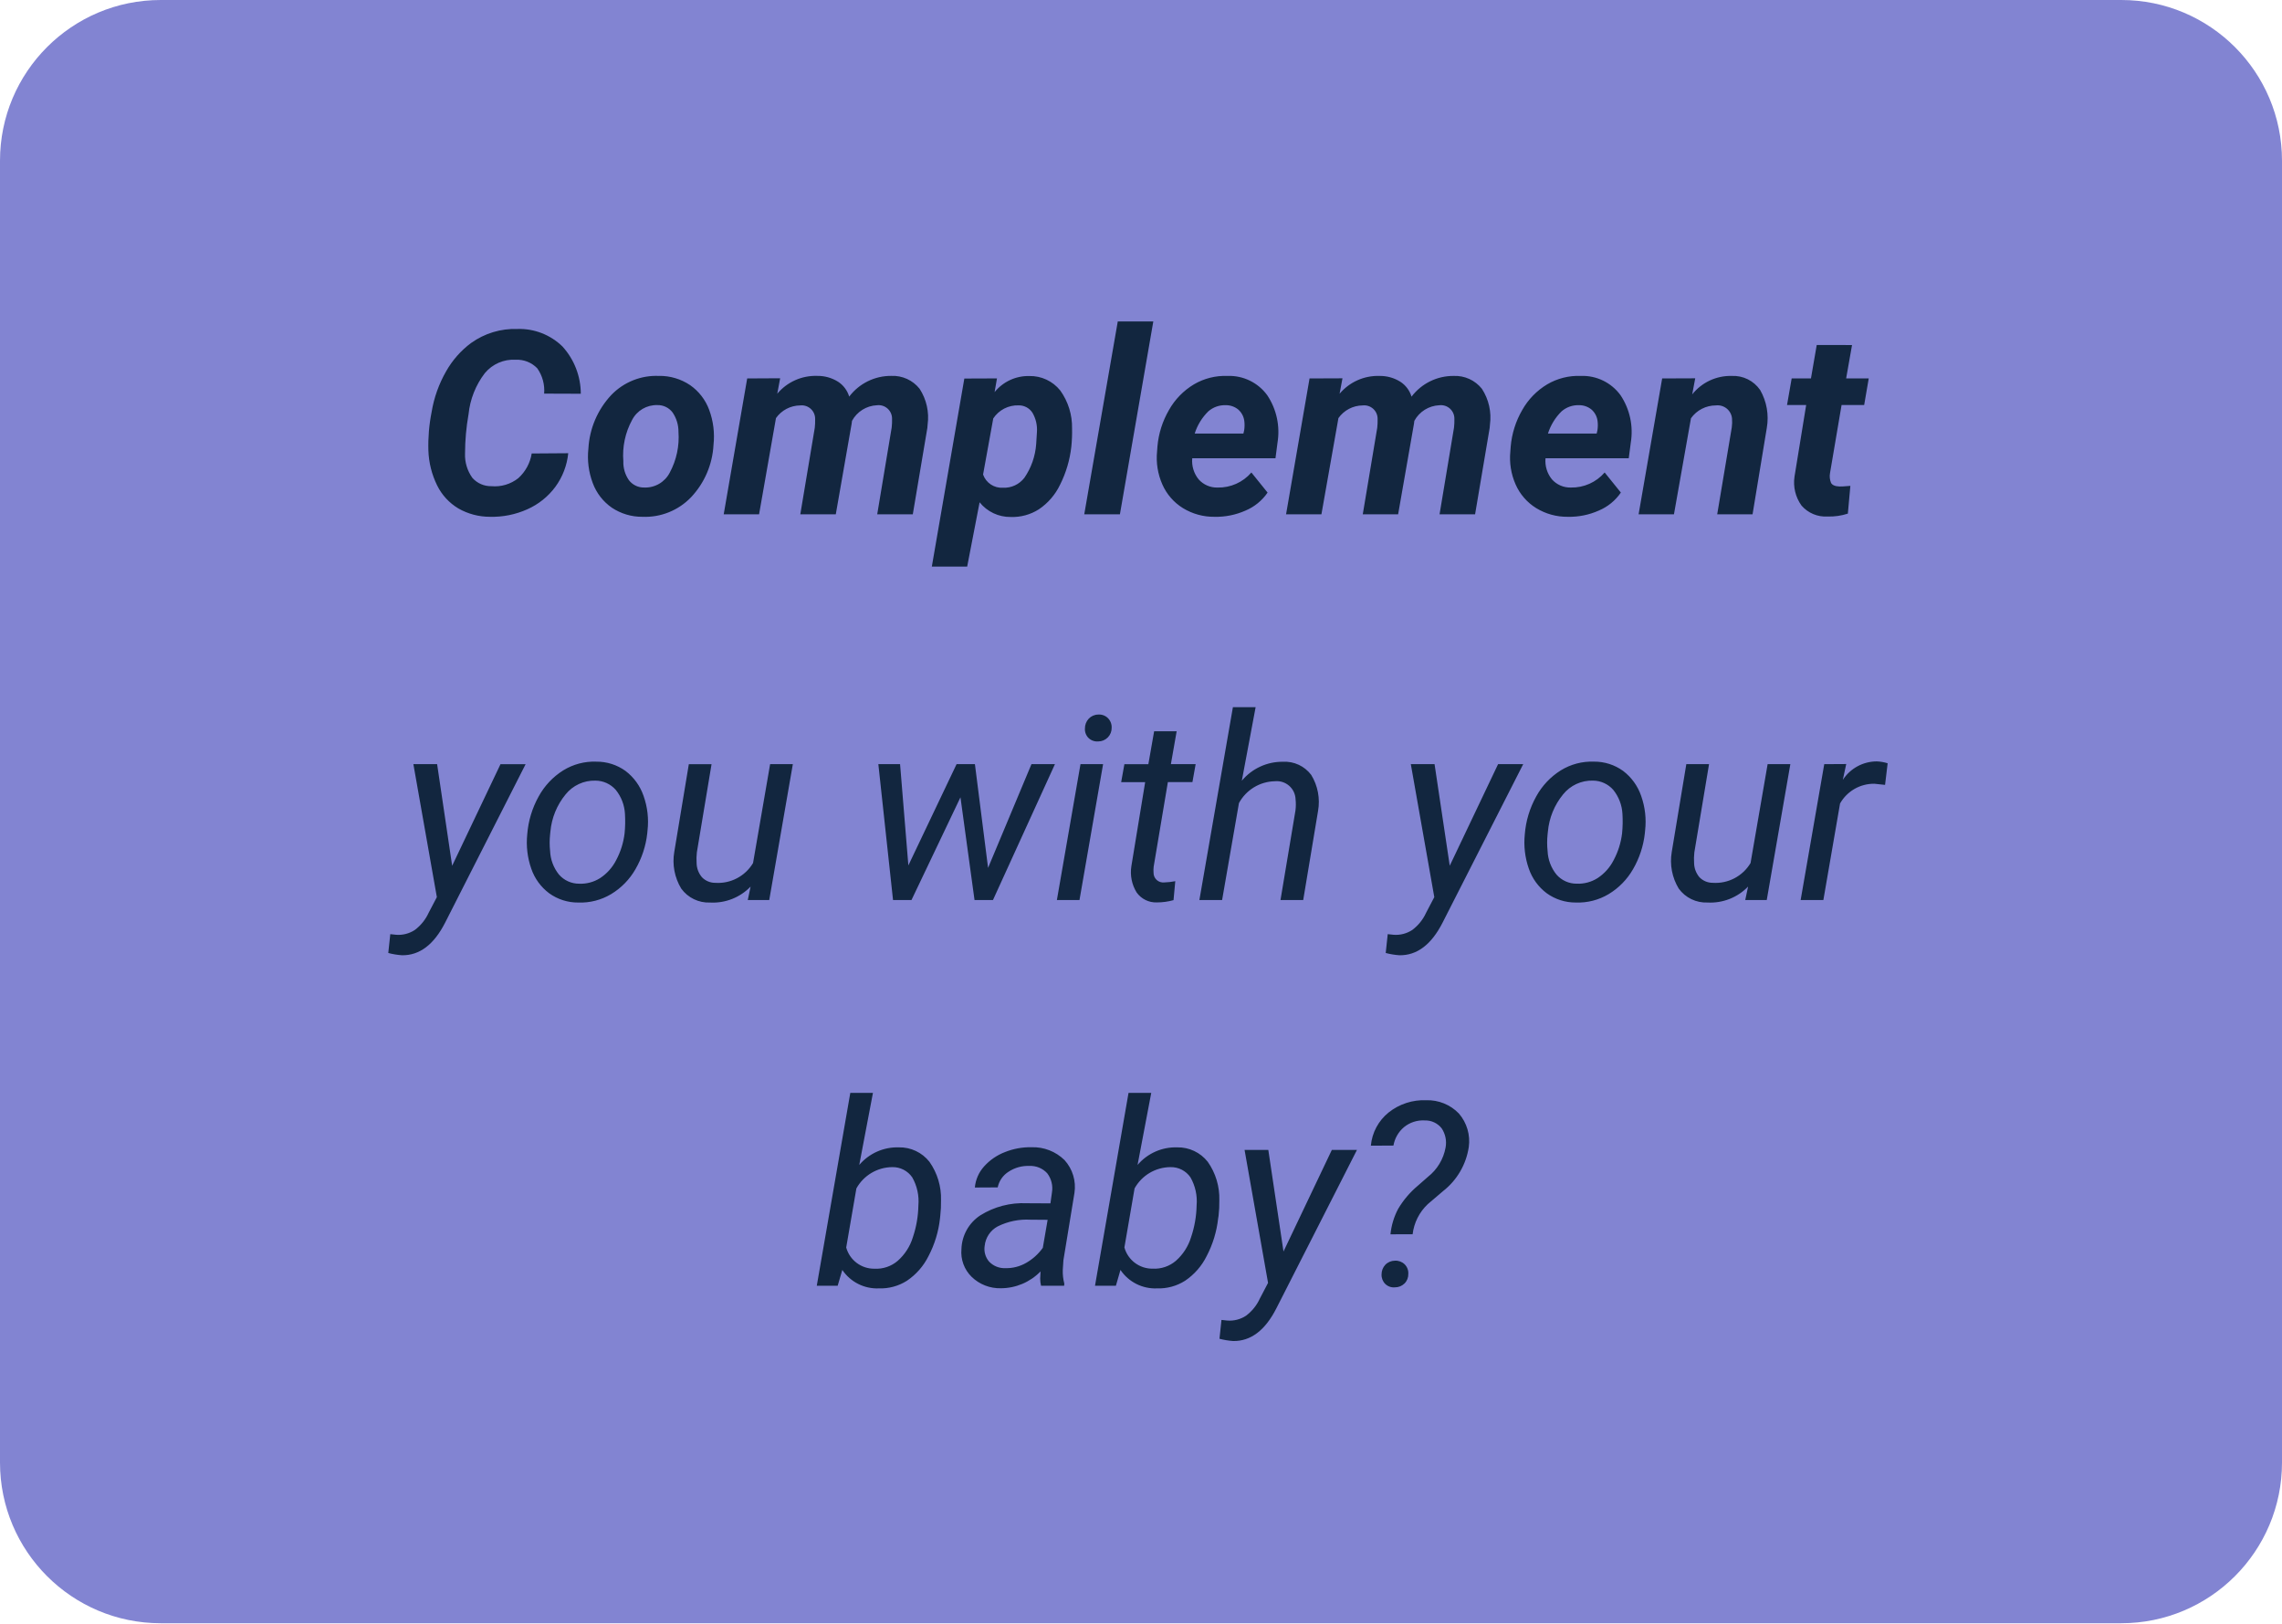
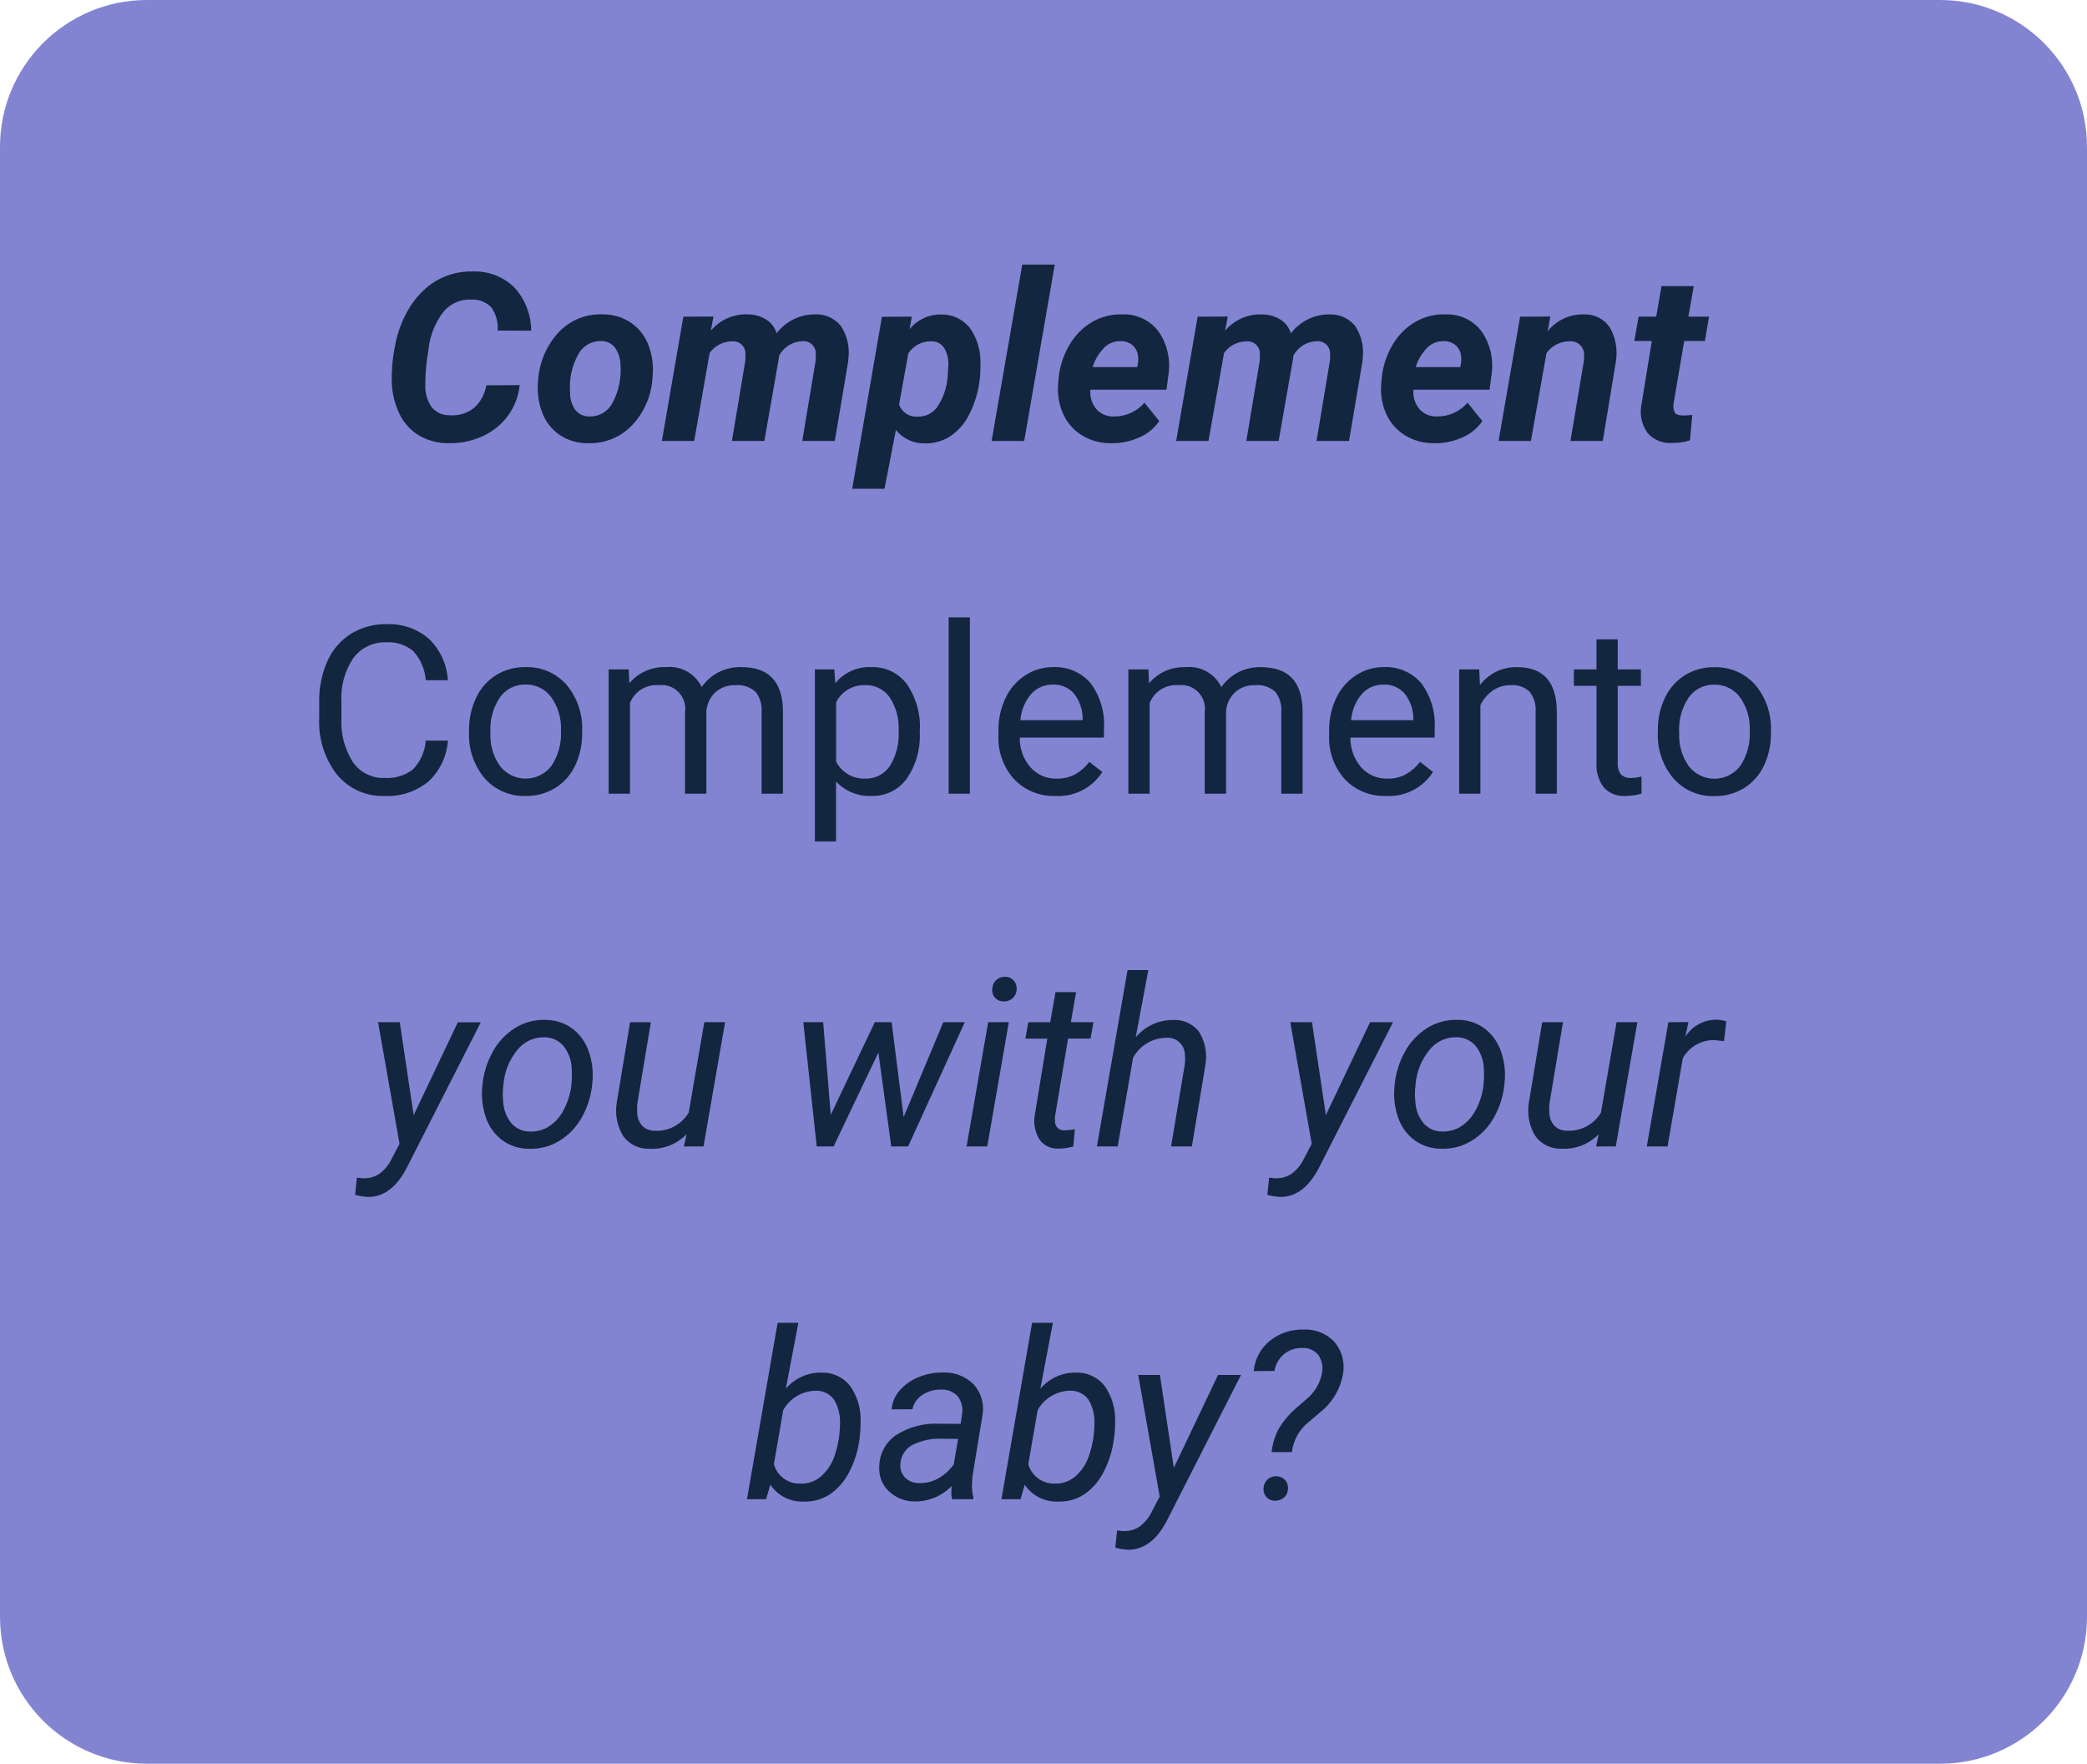
- <svg xmlns="http://www.w3.org/2000/svg" width="142" height="101" viewBox="0 0 142 101">
-   <g id="Grupo_166729" data-name="Grupo 166729" transform="translate(5184 2973)">
-     <rect id="Rectángulo_41076" data-name="Rectángulo 41076" width="142" height="101" rx="10" transform="translate(-5184 -2973)" fill="#8284d2" />
-     <path id="Trazado_156231" data-name="Trazado 156231" d="M20.359,11.2a4.254,4.254,0,0,1-.8,2.09,4.375,4.375,0,0,1-1.75,1.4,5.329,5.329,0,0,1-2.328.465,3.936,3.936,0,0,1-1.961-.52A3.443,3.443,0,0,1,12.2,13.2a5.312,5.312,0,0,1-.543-2.168,10.634,10.634,0,0,1,.2-2.391A7.578,7.578,0,0,1,12.762,6.1a5.666,5.666,0,0,1,1.551-1.758A4.679,4.679,0,0,1,17.2,3.469,3.839,3.839,0,0,1,20,4.559,4.384,4.384,0,0,1,21.141,7.5l-2.281-.008a2.391,2.391,0,0,0-.43-1.578,1.752,1.752,0,0,0-1.336-.531,2.319,2.319,0,0,0-1.926.836,5.027,5.027,0,0,0-1.012,2.555,14.155,14.155,0,0,0-.219,2.445,2.434,2.434,0,0,0,.461,1.52,1.543,1.543,0,0,0,1.18.512,2.356,2.356,0,0,0,1.676-.5,2.625,2.625,0,0,0,.832-1.535Zm5.656-4.812a3.39,3.39,0,0,1,1.926.574A3.234,3.234,0,0,1,29.129,8.5a4.762,4.762,0,0,1,.27,2.176A5.143,5.143,0,0,1,28,13.941a3.96,3.96,0,0,1-3.02,1.215,3.38,3.38,0,0,1-1.906-.566,3.222,3.222,0,0,1-1.187-1.527,4.657,4.657,0,0,1-.273-2.156,5.3,5.3,0,0,1,1.422-3.328A3.878,3.878,0,0,1,26.016,6.391Zm-2.227,5.315a1.95,1.95,0,0,0,.352,1.182,1.168,1.168,0,0,0,.945.449A1.712,1.712,0,0,0,26.68,12.4a4.647,4.647,0,0,0,.539-2.531,2.122,2.122,0,0,0-.363-1.2,1.149,1.149,0,0,0-.949-.464,1.715,1.715,0,0,0-1.574.924A4.6,4.6,0,0,0,23.789,11.706Zm9.758-5.167-.18.961a3.112,3.112,0,0,1,2.477-1.109,2.379,2.379,0,0,1,1.3.359,1.679,1.679,0,0,1,.7.93,3.255,3.255,0,0,1,2.625-1.289,2.126,2.126,0,0,1,1.754.8,3.271,3.271,0,0,1,.5,2.234l-.016.2L41.8,15H39.586l.9-5.4a3.908,3.908,0,0,0,.023-.54.837.837,0,0,0-.937-.845,1.86,1.86,0,0,0-1.555.97l-.023.18L37.008,15H34.8l.9-5.383a3.9,3.9,0,0,0,.023-.539.836.836,0,0,0-.93-.852,1.867,1.867,0,0,0-1.508.789L32.234,15h-2.2l1.461-8.453ZM51.664,10.8a6.981,6.981,0,0,1-.7,2.359,3.826,3.826,0,0,1-1.32,1.531,3.058,3.058,0,0,1-1.75.477,2.44,2.44,0,0,1-1.937-.914l-.773,4h-2.2l2.023-11.7,2.031-.008-.148.852a2.7,2.7,0,0,1,2.156-1,2.4,2.4,0,0,1,1.93.9,3.922,3.922,0,0,1,.734,2.363A9.132,9.132,0,0,1,51.664,10.8Zm-2.187-.16.047-.751a2.089,2.089,0,0,0-.277-1.205,1,1,0,0,0-.855-.462,1.818,1.818,0,0,0-1.586.814l-.633,3.49a1.233,1.233,0,0,0,1.242.822,1.59,1.59,0,0,0,1.328-.618A4.234,4.234,0,0,0,49.477,10.636ZM54.688,15H52.469L54.555,3h2.211Zm5.883.156a3.677,3.677,0,0,1-1.965-.543,3.292,3.292,0,0,1-1.277-1.469A4.093,4.093,0,0,1,57,11.086l.023-.312a5.465,5.465,0,0,1,.719-2.266,4.341,4.341,0,0,1,1.547-1.59,3.827,3.827,0,0,1,2.094-.527,2.924,2.924,0,0,1,2.473,1.2,4.117,4.117,0,0,1,.637,2.962l-.125.962h-5.18a1.814,1.814,0,0,0,.4,1.313,1.521,1.521,0,0,0,1.172.508,2.7,2.7,0,0,0,2.109-.937l1.008,1.25A3.135,3.135,0,0,1,62.5,14.77,4.5,4.5,0,0,1,60.57,15.156Zm.7-6.945a1.565,1.565,0,0,0-1.082.383,3.363,3.363,0,0,0-.848,1.383h3.031l.047-.2a2.071,2.071,0,0,0,.008-.594,1.134,1.134,0,0,0-.383-.707A1.2,1.2,0,0,0,61.273,8.211Zm7.266-1.672-.18.961a3.112,3.112,0,0,1,2.477-1.109,2.379,2.379,0,0,1,1.3.359,1.679,1.679,0,0,1,.7.93,3.255,3.255,0,0,1,2.625-1.289,2.126,2.126,0,0,1,1.754.8,3.271,3.271,0,0,1,.5,2.234l-.016.2L76.789,15H74.578l.9-5.4a3.907,3.907,0,0,0,.023-.54.837.837,0,0,0-.937-.845,1.86,1.86,0,0,0-1.555.97l-.023.18L72,15H69.8l.9-5.383a3.9,3.9,0,0,0,.023-.539.836.836,0,0,0-.93-.852,1.867,1.867,0,0,0-1.508.789L67.227,15h-2.2l1.461-8.453Zm14.016,8.617a3.677,3.677,0,0,1-1.965-.543,3.292,3.292,0,0,1-1.277-1.469,4.093,4.093,0,0,1-.328-2.059l.023-.312a5.465,5.465,0,0,1,.719-2.266,4.341,4.341,0,0,1,1.547-1.59,3.827,3.827,0,0,1,2.094-.527,2.924,2.924,0,0,1,2.473,1.2,4.117,4.117,0,0,1,.637,2.962l-.125.962h-5.18a1.814,1.814,0,0,0,.4,1.313,1.521,1.521,0,0,0,1.172.508,2.7,2.7,0,0,0,2.109-.937l1.008,1.25a3.135,3.135,0,0,1-1.375,1.121A4.5,4.5,0,0,1,82.555,15.156Zm.7-6.945a1.565,1.565,0,0,0-1.082.383,3.363,3.363,0,0,0-.848,1.383h3.031l.047-.2a2.071,2.071,0,0,0,.008-.594,1.134,1.134,0,0,0-.383-.707A1.2,1.2,0,0,0,83.258,8.211Zm7.234-1.672-.187,1a3.042,3.042,0,0,1,2.461-1.148,2.028,2.028,0,0,1,1.766.875,3.526,3.526,0,0,1,.414,2.359L94.055,15h-2.2l.906-5.4a2.528,2.528,0,0,0,.016-.555.9.9,0,0,0-1-.82,1.9,1.9,0,0,0-1.555.8L89.164,15h-2.2L88.43,6.547Zm9.758-2.07-.367,2.078h1.406L101,8.2H99.594l-.719,4.234a1.077,1.077,0,0,0,.063.609q.109.211.531.227.125.008.672-.039l-.156,1.727a3.706,3.706,0,0,1-1.266.18,1.985,1.985,0,0,1-1.617-.68,2.456,2.456,0,0,1-.437-1.8L97.391,8.2H96.2l.289-1.656h1.2l.359-2.078Zm-87.109,32.4,3.008-6.32h1.563L12.7,40.406q-1.047,2.055-2.687,2.031a4.6,4.6,0,0,1-.852-.141l.125-1.172.367.039a1.853,1.853,0,0,0,1.16-.3,2.772,2.772,0,0,0,.863-1.074l.508-.969-1.461-8.273H12.2Zm8.969-6.477a3.047,3.047,0,0,1,1.82.578,3.285,3.285,0,0,1,1.121,1.551,4.8,4.8,0,0,1,.246,2.16l-.016.172a5.685,5.685,0,0,1-.734,2.23,4.309,4.309,0,0,1-1.516,1.551,3.7,3.7,0,0,1-2.039.523,3.052,3.052,0,0,1-1.816-.578,3.21,3.21,0,0,1-1.113-1.531,4.931,4.931,0,0,1-.25-2.133,5.76,5.76,0,0,1,.711-2.359,4.409,4.409,0,0,1,1.527-1.621A3.652,3.652,0,0,1,22.109,30.391Zm-2.875,4.531a4.8,4.8,0,0,0,0,1.023,2.507,2.507,0,0,0,.551,1.469,1.653,1.653,0,0,0,1.262.57,2.253,2.253,0,0,0,1.3-.348,2.919,2.919,0,0,0,1-1.121,4.721,4.721,0,0,0,.523-1.664,7.494,7.494,0,0,0,.023-1.211,2.6,2.6,0,0,0-.57-1.492,1.69,1.69,0,0,0-1.266-.578,2.3,2.3,0,0,0-1.859.859,4.245,4.245,0,0,0-.945,2.313Zm12.477,3.242a3.265,3.265,0,0,1-2.523.992,2.107,2.107,0,0,1-1.793-.867,3.317,3.317,0,0,1-.434-2.281l.906-5.461h1.414l-.914,5.484a3.643,3.643,0,0,0-.016.672,1.4,1.4,0,0,0,.336.883,1.146,1.146,0,0,0,.828.344A2.537,2.537,0,0,0,31.859,36.7l1.063-6.156h1.414L32.867,39H31.531ZM46.484,37l2.7-6.453h1.461L46.789,39H45.641l-.875-6.391L41.719,39H40.57l-.914-8.453h1.352l.516,6.3,3-6.3h1.141Zm5.688,2H50.766l1.469-8.453h1.406Zm1.164-11.539a.774.774,0,0,1,.6.215.8.8,0,0,1,.238.605.834.834,0,0,1-.836.852.779.779,0,0,1-.6-.211.764.764,0,0,1-.227-.594.886.886,0,0,1,.234-.609A.826.826,0,0,1,53.336,27.461ZM58.219,28.5l-.359,2.047H59.4l-.2,1.117H57.672l-.883,5.258a1.833,1.833,0,0,0-.008.375.6.6,0,0,0,.664.609,4.05,4.05,0,0,0,.688-.078l-.109,1.18a3.847,3.847,0,0,1-1.031.141,1.476,1.476,0,0,1-1.266-.621A2.4,2.4,0,0,1,55.4,36.9l.859-5.234H54.766l.2-1.117h1.492l.359-2.047Zm4.055,3.078a3.275,3.275,0,0,1,2.555-1.18,2.058,2.058,0,0,1,1.762.816,3.217,3.217,0,0,1,.426,2.246L66.094,39H64.68l.93-5.562a2.968,2.968,0,0,0,.008-.711,1.168,1.168,0,0,0-1.289-1.117,2.6,2.6,0,0,0-2.234,1.359L61.047,39H59.633l2.086-12h1.414Zm12.938,5.289,3.008-6.32h1.563l-5.016,9.859q-1.047,2.055-2.687,2.031a4.6,4.6,0,0,1-.852-.141l.125-1.172.367.039a1.853,1.853,0,0,0,1.16-.3,2.772,2.772,0,0,0,.863-1.074l.508-.969-1.461-8.273h1.477Zm8.969-6.477a3.047,3.047,0,0,1,1.82.578,3.285,3.285,0,0,1,1.121,1.551,4.8,4.8,0,0,1,.246,2.16l-.016.172a5.685,5.685,0,0,1-.734,2.23A4.309,4.309,0,0,1,85.1,38.633a3.7,3.7,0,0,1-2.039.523,3.052,3.052,0,0,1-1.816-.578,3.21,3.21,0,0,1-1.113-1.531,4.931,4.931,0,0,1-.25-2.133,5.76,5.76,0,0,1,.711-2.359,4.409,4.409,0,0,1,1.527-1.621A3.652,3.652,0,0,1,84.18,30.391ZM81.3,34.922a4.8,4.8,0,0,0,0,1.023,2.507,2.507,0,0,0,.551,1.469,1.653,1.653,0,0,0,1.262.57,2.253,2.253,0,0,0,1.3-.348,2.919,2.919,0,0,0,1-1.121,4.721,4.721,0,0,0,.523-1.664,7.5,7.5,0,0,0,.023-1.211,2.6,2.6,0,0,0-.57-1.492,1.69,1.69,0,0,0-1.266-.578,2.3,2.3,0,0,0-1.859.859,4.245,4.245,0,0,0-.945,2.313Zm12.477,3.242a3.265,3.265,0,0,1-2.523.992,2.107,2.107,0,0,1-1.793-.867,3.317,3.317,0,0,1-.434-2.281l.906-5.461h1.414l-.914,5.484a3.643,3.643,0,0,0-.016.672,1.4,1.4,0,0,0,.336.883,1.146,1.146,0,0,0,.828.344A2.537,2.537,0,0,0,93.93,36.7l1.063-6.156h1.414L94.938,39H93.6Zm8.523-6.328-.664-.07A2.42,2.42,0,0,0,99.5,32.992L98.461,39H97.047l1.469-8.453,1.367-.008-.211.984a2.527,2.527,0,0,1,2.117-1.148,2.594,2.594,0,0,1,.672.117ZM43.492,58.813a6.586,6.586,0,0,1-.711,2.336,3.982,3.982,0,0,1-1.344,1.539,3.058,3.058,0,0,1-1.75.477,2.61,2.61,0,0,1-2.273-1.148L37.125,63h-1.3l2.086-12H39.32l-.852,4.484a3.107,3.107,0,0,1,2.469-1.094,2.358,2.358,0,0,1,1.9.9,3.954,3.954,0,0,1,.719,2.391,7.363,7.363,0,0,1-.047.969ZM42.148,58a3.009,3.009,0,0,0-.383-1.744,1.465,1.465,0,0,0-1.242-.636,2.574,2.574,0,0,0-2.234,1.327l-.633,3.675a1.8,1.8,0,0,0,1.758,1.319,2.054,2.054,0,0,0,1.449-.492,3.212,3.212,0,0,0,.941-1.463A6.578,6.578,0,0,0,42.148,58Zm7.633,5a1.894,1.894,0,0,1-.055-.445l.023-.445a3.465,3.465,0,0,1-2.469,1.047,2.526,2.526,0,0,1-1.816-.707,2.14,2.14,0,0,1-.637-1.73A2.6,2.6,0,0,1,46,58.621a5.005,5.005,0,0,1,2.887-.754l1.477.008.094-.672a1.545,1.545,0,0,0-.293-1.2,1.414,1.414,0,0,0-1.113-.457,2.181,2.181,0,0,0-1.285.355,1.513,1.513,0,0,0-.684.98l-1.422.008a2.266,2.266,0,0,1,.578-1.316,3.363,3.363,0,0,1,1.3-.891,4.215,4.215,0,0,1,1.648-.3,2.8,2.8,0,0,1,2.055.8,2.484,2.484,0,0,1,.617,2.043l-.687,4.188-.039.6a2.949,2.949,0,0,0,.094.852L51.219,63Zm-2.219-1.094a2.466,2.466,0,0,0,1.285-.324,3.254,3.254,0,0,0,1.043-.941l.3-1.742-1.07-.008a4.054,4.054,0,0,0-2.047.422,1.554,1.554,0,0,0-.8,1.2,1.21,1.21,0,0,0,.277.988A1.321,1.321,0,0,0,47.563,61.906ZM60.8,58.813a6.586,6.586,0,0,1-.711,2.336,3.982,3.982,0,0,1-1.344,1.539,3.058,3.058,0,0,1-1.75.477,2.61,2.61,0,0,1-2.273-1.148L54.438,63h-1.3l2.086-12h1.414l-.852,4.484a3.107,3.107,0,0,1,2.469-1.094,2.358,2.358,0,0,1,1.9.9,3.954,3.954,0,0,1,.719,2.391,7.363,7.363,0,0,1-.047.969ZM59.461,58a3.009,3.009,0,0,0-.383-1.744,1.465,1.465,0,0,0-1.242-.636A2.574,2.574,0,0,0,55.6,56.944l-.633,3.675a1.8,1.8,0,0,0,1.758,1.319,2.054,2.054,0,0,0,1.449-.492,3.212,3.212,0,0,0,.941-1.463A6.578,6.578,0,0,0,59.461,58Zm5.406,2.87,3.008-6.32h1.563l-5.016,9.859q-1.047,2.055-2.687,2.031a4.605,4.605,0,0,1-.852-.141l.125-1.172.367.039a1.853,1.853,0,0,0,1.16-.3,2.772,2.772,0,0,0,.863-1.074l.508-.969-1.461-8.273h1.477ZM71.523,59.8A4.285,4.285,0,0,1,72,58.219a5.592,5.592,0,0,1,1.219-1.437l.633-.555a3,3,0,0,0,1.1-1.82,1.616,1.616,0,0,0-.242-1.2,1.284,1.284,0,0,0-1.047-.492,1.873,1.873,0,0,0-1.309.426,1.934,1.934,0,0,0-.645,1.137l-1.406.008a3,3,0,0,1,1.105-2.066,3.525,3.525,0,0,1,2.34-.762,2.7,2.7,0,0,1,2.035.828,2.633,2.633,0,0,1,.613,2.086A4.283,4.283,0,0,1,74.8,57.109l-.953.813a3.062,3.062,0,0,0-.945,1.875ZM70.969,62.3a.872.872,0,0,1,.234-.605.843.843,0,0,1,.6-.254.8.8,0,0,1,.6.223.77.77,0,0,1,.23.6.8.8,0,0,1-.234.594.841.841,0,0,1-.6.242.767.767,0,0,1-.6-.211A.786.786,0,0,1,70.969,62.3Z" transform="translate(-5169 -2956)" fill="#12263f" />
+ <svg xmlns="http://www.w3.org/2000/svg" width="142" height="120" viewBox="0 0 142 120">
+   <g id="Grupo_166737" data-name="Grupo 166737" transform="translate(-1198 -7012)">
+     <rect id="Rectángulo_41558" data-name="Rectángulo 41558" width="142" height="120" rx="10" transform="translate(1198 7012)" fill="#8284d2" />
+     <path id="Trazado_156267" data-name="Trazado 156267" d="M20.359,11.2a4.254,4.254,0,0,1-.8,2.09,4.375,4.375,0,0,1-1.75,1.4,5.329,5.329,0,0,1-2.328.465,3.936,3.936,0,0,1-1.961-.52A3.443,3.443,0,0,1,12.2,13.2a5.312,5.312,0,0,1-.543-2.168,10.634,10.634,0,0,1,.2-2.391A7.578,7.578,0,0,1,12.762,6.1a5.666,5.666,0,0,1,1.551-1.758A4.679,4.679,0,0,1,17.2,3.469,3.839,3.839,0,0,1,20,4.559,4.384,4.384,0,0,1,21.141,7.5l-2.281-.008a2.391,2.391,0,0,0-.43-1.578,1.752,1.752,0,0,0-1.336-.531,2.319,2.319,0,0,0-1.926.836,5.027,5.027,0,0,0-1.012,2.555,14.155,14.155,0,0,0-.219,2.445,2.434,2.434,0,0,0,.461,1.52,1.543,1.543,0,0,0,1.18.512,2.356,2.356,0,0,0,1.676-.5,2.625,2.625,0,0,0,.832-1.535Zm5.656-4.812a3.39,3.39,0,0,1,1.926.574A3.234,3.234,0,0,1,29.129,8.5a4.762,4.762,0,0,1,.27,2.176A5.143,5.143,0,0,1,28,13.941a3.96,3.96,0,0,1-3.02,1.215,3.38,3.38,0,0,1-1.906-.566,3.222,3.222,0,0,1-1.187-1.527,4.657,4.657,0,0,1-.273-2.156,5.3,5.3,0,0,1,1.422-3.328A3.878,3.878,0,0,1,26.016,6.391Zm-2.227,5.315a1.95,1.95,0,0,0,.352,1.182,1.168,1.168,0,0,0,.945.449A1.712,1.712,0,0,0,26.68,12.4a4.647,4.647,0,0,0,.539-2.531,2.122,2.122,0,0,0-.363-1.2,1.149,1.149,0,0,0-.949-.464,1.715,1.715,0,0,0-1.574.924A4.6,4.6,0,0,0,23.789,11.706Zm9.758-5.167-.18.961a3.112,3.112,0,0,1,2.477-1.109,2.379,2.379,0,0,1,1.3.359,1.679,1.679,0,0,1,.7.93,3.255,3.255,0,0,1,2.625-1.289,2.126,2.126,0,0,1,1.754.8,3.271,3.271,0,0,1,.5,2.234l-.016.2L41.8,15H39.586l.9-5.4a3.908,3.908,0,0,0,.023-.54.837.837,0,0,0-.937-.845,1.86,1.86,0,0,0-1.555.97l-.023.18L37.008,15H34.8l.9-5.383a3.9,3.9,0,0,0,.023-.539.836.836,0,0,0-.93-.852,1.867,1.867,0,0,0-1.508.789L32.234,15h-2.2l1.461-8.453ZM51.664,10.8a6.981,6.981,0,0,1-.7,2.359,3.826,3.826,0,0,1-1.32,1.531,3.058,3.058,0,0,1-1.75.477,2.44,2.44,0,0,1-1.937-.914l-.773,4h-2.2l2.023-11.7,2.031-.008-.148.852a2.7,2.7,0,0,1,2.156-1,2.4,2.4,0,0,1,1.93.9,3.922,3.922,0,0,1,.734,2.363A9.132,9.132,0,0,1,51.664,10.8Zm-2.187-.16.047-.751a2.089,2.089,0,0,0-.277-1.205,1,1,0,0,0-.855-.462,1.818,1.818,0,0,0-1.586.814l-.633,3.49a1.233,1.233,0,0,0,1.242.822,1.59,1.59,0,0,0,1.328-.618A4.234,4.234,0,0,0,49.477,10.636ZM54.688,15H52.469L54.555,3h2.211Zm5.883.156a3.677,3.677,0,0,1-1.965-.543,3.292,3.292,0,0,1-1.277-1.469A4.093,4.093,0,0,1,57,11.086l.023-.312a5.465,5.465,0,0,1,.719-2.266,4.341,4.341,0,0,1,1.547-1.59,3.827,3.827,0,0,1,2.094-.527,2.924,2.924,0,0,1,2.473,1.2,4.117,4.117,0,0,1,.637,2.962l-.125.962h-5.18a1.814,1.814,0,0,0,.4,1.313,1.521,1.521,0,0,0,1.172.508,2.7,2.7,0,0,0,2.109-.937l1.008,1.25A3.135,3.135,0,0,1,62.5,14.77,4.5,4.5,0,0,1,60.57,15.156Zm.7-6.945a1.565,1.565,0,0,0-1.082.383,3.363,3.363,0,0,0-.848,1.383h3.031l.047-.2a2.071,2.071,0,0,0,.008-.594,1.134,1.134,0,0,0-.383-.707A1.2,1.2,0,0,0,61.273,8.211Zm7.266-1.672-.18.961a3.112,3.112,0,0,1,2.477-1.109,2.379,2.379,0,0,1,1.3.359,1.679,1.679,0,0,1,.7.93,3.255,3.255,0,0,1,2.625-1.289,2.126,2.126,0,0,1,1.754.8,3.271,3.271,0,0,1,.5,2.234l-.016.2L76.789,15H74.578l.9-5.4a3.907,3.907,0,0,0,.023-.54.837.837,0,0,0-.937-.845,1.86,1.86,0,0,0-1.555.97l-.023.18L72,15H69.8l.9-5.383a3.9,3.9,0,0,0,.023-.539.836.836,0,0,0-.93-.852,1.867,1.867,0,0,0-1.508.789L67.227,15h-2.2l1.461-8.453Zm14.016,8.617a3.677,3.677,0,0,1-1.965-.543,3.292,3.292,0,0,1-1.277-1.469,4.093,4.093,0,0,1-.328-2.059l.023-.312a5.465,5.465,0,0,1,.719-2.266,4.341,4.341,0,0,1,1.547-1.59,3.827,3.827,0,0,1,2.094-.527,2.924,2.924,0,0,1,2.473,1.2,4.117,4.117,0,0,1,.637,2.962l-.125.962h-5.18a1.814,1.814,0,0,0,.4,1.313,1.521,1.521,0,0,0,1.172.508,2.7,2.7,0,0,0,2.109-.937l1.008,1.25a3.135,3.135,0,0,1-1.375,1.121A4.5,4.5,0,0,1,82.555,15.156Zm.7-6.945a1.565,1.565,0,0,0-1.082.383,3.363,3.363,0,0,0-.848,1.383h3.031l.047-.2a2.071,2.071,0,0,0,.008-.594,1.134,1.134,0,0,0-.383-.707A1.2,1.2,0,0,0,83.258,8.211Zm7.234-1.672-.187,1a3.042,3.042,0,0,1,2.461-1.148,2.028,2.028,0,0,1,1.766.875,3.526,3.526,0,0,1,.414,2.359L94.055,15h-2.2l.906-5.4a2.528,2.528,0,0,0,.016-.555.9.9,0,0,0-1-.82,1.9,1.9,0,0,0-1.555.8L89.164,15h-2.2L88.43,6.547Zm9.758-2.07-.367,2.078h1.406L101,8.2H99.594l-.719,4.234a1.077,1.077,0,0,0,.063.609q.109.211.531.227.125.008.672-.039l-.156,1.727a3.706,3.706,0,0,1-1.266.18,1.985,1.985,0,0,1-1.617-.68,2.456,2.456,0,0,1-.437-1.8L97.391,8.2H96.2l.289-1.656h1.2l.359-2.078ZM15.477,35.391a4.185,4.185,0,0,1-1.332,2.785,4.365,4.365,0,0,1-2.98.98,4.008,4.008,0,0,1-3.23-1.445,5.815,5.815,0,0,1-1.215-3.867V32.75a6.481,6.481,0,0,1,.566-2.789,4.231,4.231,0,0,1,1.605-1.848,4.47,4.47,0,0,1,2.406-.645A4.11,4.11,0,0,1,14.2,28.48a4.235,4.235,0,0,1,1.273,2.8H13.969a3.268,3.268,0,0,0-.848-1.975A2.565,2.565,0,0,0,11.3,28.7a2.684,2.684,0,0,0-2.254,1.063,4.882,4.882,0,0,0-.816,3.026v1.1A5.018,5.018,0,0,0,9,36.835a2.5,2.5,0,0,0,2.164,1.095,2.886,2.886,0,0,0,1.918-.566,3.143,3.143,0,0,0,.887-1.973Zm1.438-.7a4.993,4.993,0,0,1,.488-2.234,3.643,3.643,0,0,1,1.359-1.531,3.7,3.7,0,0,1,1.988-.539,3.565,3.565,0,0,1,2.793,1.2,4.6,4.6,0,0,1,1.066,3.18v.1a5.036,5.036,0,0,1-.473,2.215,3.589,3.589,0,0,1-1.352,1.527,3.743,3.743,0,0,1-2.02.547,3.556,3.556,0,0,1-2.785-1.2A4.575,4.575,0,0,1,16.914,34.8Zm1.453.172a3.616,3.616,0,0,0,.652,2.258,2.211,2.211,0,0,0,3.5-.012,3.955,3.955,0,0,0,.648-2.418,3.61,3.61,0,0,0-.66-2.254,2.1,2.1,0,0,0-1.754-.863,2.075,2.075,0,0,0-1.727.852A3.925,3.925,0,0,0,18.367,34.867Zm9.414-4.32.039.938a3.122,3.122,0,0,1,2.508-1.094,2.417,2.417,0,0,1,2.414,1.359,3.2,3.2,0,0,1,1.1-.984,3.242,3.242,0,0,1,1.6-.375q2.781,0,2.828,2.945V39H36.82V33.422a1.941,1.941,0,0,0-.414-1.355,1.823,1.823,0,0,0-1.391-.449,1.916,1.916,0,0,0-1.336.48,1.949,1.949,0,0,0-.617,1.293V39H31.609V33.461a1.613,1.613,0,0,0-1.8-1.844,1.934,1.934,0,0,0-1.945,1.211V39H26.414V30.547Zm19.8,4.32a5.062,5.062,0,0,1-.883,3.109,2.829,2.829,0,0,1-2.391,1.18,3.1,3.1,0,0,1-2.422-.977v4.07H40.445v-11.7h1.32l.07.938a2.977,2.977,0,0,1,2.453-1.094,2.882,2.882,0,0,1,2.41,1.148,5.117,5.117,0,0,1,.887,3.2ZM46.141,34.7a3.735,3.735,0,0,0-.609-2.258,1.963,1.963,0,0,0-1.672-.828,2.125,2.125,0,0,0-1.969,1.164V36.82a2.129,2.129,0,0,0,1.984,1.156,1.954,1.954,0,0,0,1.652-.824A4.077,4.077,0,0,0,46.141,34.7ZM50.992,39H49.547V27h1.445Zm5.82.156a3.693,3.693,0,0,1-2.8-1.129,4.19,4.19,0,0,1-1.078-3.02v-.266a5.073,5.073,0,0,1,.48-2.246,3.748,3.748,0,0,1,1.344-1.547,3.378,3.378,0,0,1,1.871-.559A3.166,3.166,0,0,1,59.2,31.477a4.7,4.7,0,0,1,.914,3.109v.6H54.383a3,3,0,0,0,.73,2.02,2.3,2.3,0,0,0,1.777.77,2.517,2.517,0,0,0,1.3-.312,3.258,3.258,0,0,0,.93-.828l.883.688A3.55,3.55,0,0,1,56.813,39.156Zm-.18-7.578a1.928,1.928,0,0,0-1.469.637A3.1,3.1,0,0,0,54.43,34h4.234v-.109a2.753,2.753,0,0,0-.594-1.707A1.815,1.815,0,0,0,56.633,31.578Zm6.508-1.031.039.938a3.122,3.122,0,0,1,2.508-1.094A2.417,2.417,0,0,1,68.1,31.75a3.2,3.2,0,0,1,1.1-.984,3.242,3.242,0,0,1,1.6-.375q2.781,0,2.828,2.945V39H72.18V33.422a1.941,1.941,0,0,0-.414-1.355,1.823,1.823,0,0,0-1.391-.449,1.916,1.916,0,0,0-1.336.48,1.949,1.949,0,0,0-.617,1.293V39H66.969V33.461a1.613,1.613,0,0,0-1.8-1.844,1.934,1.934,0,0,0-1.945,1.211V39H61.773V30.547Zm16.172,8.609a3.693,3.693,0,0,1-2.8-1.129,4.19,4.19,0,0,1-1.078-3.02v-.266a5.073,5.073,0,0,1,.48-2.246,3.748,3.748,0,0,1,1.344-1.547,3.378,3.378,0,0,1,1.871-.559A3.166,3.166,0,0,1,81.7,31.477a4.7,4.7,0,0,1,.914,3.109v.6H76.883a3,3,0,0,0,.73,2.02,2.3,2.3,0,0,0,1.777.77,2.517,2.517,0,0,0,1.3-.312,3.259,3.259,0,0,0,.93-.828l.883.688A3.55,3.55,0,0,1,79.313,39.156Zm-.18-7.578a1.928,1.928,0,0,0-1.469.637A3.1,3.1,0,0,0,76.93,34h4.234v-.109a2.753,2.753,0,0,0-.594-1.707A1.815,1.815,0,0,0,79.133,31.578Zm6.516-1.031.047,1.063a3.08,3.08,0,0,1,2.531-1.219q2.68,0,2.7,3.023V39H89.484V33.406a1.946,1.946,0,0,0-.418-1.352,1.675,1.675,0,0,0-1.277-.437,2.086,2.086,0,0,0-1.234.375,2.546,2.546,0,0,0-.828.984V39H84.281V30.547ZM95.07,28.5v2.047h1.578v1.117H95.07v5.249a1.173,1.173,0,0,0,.211.763A.888.888,0,0,0,96,37.93a3.5,3.5,0,0,0,.688-.094V39a4.215,4.215,0,0,1-1.109.155,1.8,1.8,0,0,1-1.461-.586,2.517,2.517,0,0,1-.492-1.664V31.664H92.086V30.547h1.539V28.5ZM97.8,34.7a4.993,4.993,0,0,1,.488-2.234,3.643,3.643,0,0,1,1.359-1.531,3.7,3.7,0,0,1,1.988-.539,3.565,3.565,0,0,1,2.793,1.2,4.6,4.6,0,0,1,1.066,3.18v.1a5.036,5.036,0,0,1-.473,2.215,3.589,3.589,0,0,1-1.352,1.527,3.743,3.743,0,0,1-2.02.547,3.556,3.556,0,0,1-2.785-1.2A4.575,4.575,0,0,1,97.8,34.8Zm1.453.172a3.616,3.616,0,0,0,.652,2.258,2.211,2.211,0,0,0,3.5-.012,3.955,3.955,0,0,0,.648-2.418,3.61,3.61,0,0,0-.66-2.254,2.1,2.1,0,0,0-1.754-.863,2.075,2.075,0,0,0-1.727.852A3.925,3.925,0,0,0,99.25,34.867Zm-86.109,26,3.008-6.32h1.563L12.7,64.406q-1.047,2.055-2.687,2.031a4.605,4.605,0,0,1-.852-.141l.125-1.172.367.039a1.853,1.853,0,0,0,1.16-.3,2.772,2.772,0,0,0,.863-1.074l.508-.969-1.461-8.273H12.2Zm8.969-6.477a3.047,3.047,0,0,1,1.82.578,3.285,3.285,0,0,1,1.121,1.551,4.8,4.8,0,0,1,.246,2.16l-.016.172a5.685,5.685,0,0,1-.734,2.23,4.309,4.309,0,0,1-1.516,1.551,3.7,3.7,0,0,1-2.039.523,3.052,3.052,0,0,1-1.816-.578,3.21,3.21,0,0,1-1.113-1.531,4.931,4.931,0,0,1-.25-2.133,5.76,5.76,0,0,1,.711-2.359,4.409,4.409,0,0,1,1.527-1.621A3.652,3.652,0,0,1,22.109,54.391Zm-2.875,4.531a4.8,4.8,0,0,0,0,1.023,2.507,2.507,0,0,0,.551,1.469,1.653,1.653,0,0,0,1.262.57,2.253,2.253,0,0,0,1.3-.348,2.919,2.919,0,0,0,1-1.121,4.721,4.721,0,0,0,.523-1.664,7.494,7.494,0,0,0,.023-1.211,2.6,2.6,0,0,0-.57-1.492,1.69,1.69,0,0,0-1.266-.578,2.3,2.3,0,0,0-1.859.859,4.245,4.245,0,0,0-.945,2.313Zm12.477,3.242a3.265,3.265,0,0,1-2.523.992,2.107,2.107,0,0,1-1.793-.867,3.317,3.317,0,0,1-.434-2.281l.906-5.461h1.414l-.914,5.484a3.643,3.643,0,0,0-.016.672,1.4,1.4,0,0,0,.336.883,1.146,1.146,0,0,0,.828.344A2.537,2.537,0,0,0,31.859,60.7l1.063-6.156h1.414L32.867,63H31.531ZM46.484,61l2.7-6.453h1.461L46.789,63H45.641l-.875-6.391L41.719,63H40.57l-.914-8.453h1.352l.516,6.3,3-6.3h1.141Zm5.688,2H50.766l1.469-8.453h1.406Zm1.164-11.539a.774.774,0,0,1,.6.215.8.8,0,0,1,.238.605.834.834,0,0,1-.836.852.779.779,0,0,1-.6-.211.764.764,0,0,1-.227-.594.886.886,0,0,1,.234-.609A.826.826,0,0,1,53.336,51.461ZM58.219,52.5l-.359,2.047H59.4l-.2,1.117H57.672l-.883,5.258a1.833,1.833,0,0,0-.008.375.6.6,0,0,0,.664.609,4.05,4.05,0,0,0,.688-.078l-.109,1.18a3.847,3.847,0,0,1-1.031.141,1.476,1.476,0,0,1-1.266-.621A2.4,2.4,0,0,1,55.4,60.9l.859-5.234H54.766l.2-1.117h1.492l.359-2.047Zm4.055,3.078a3.275,3.275,0,0,1,2.555-1.18,2.058,2.058,0,0,1,1.762.816,3.217,3.217,0,0,1,.426,2.246L66.094,63H64.68l.93-5.562a2.968,2.968,0,0,0,.008-.711,1.168,1.168,0,0,0-1.289-1.117,2.6,2.6,0,0,0-2.234,1.359L61.047,63H59.633l2.086-12h1.414Zm12.938,5.289,3.008-6.32h1.563l-5.016,9.859q-1.047,2.055-2.687,2.031a4.605,4.605,0,0,1-.852-.141l.125-1.172.367.039a1.853,1.853,0,0,0,1.16-.3,2.772,2.772,0,0,0,.863-1.074l.508-.969-1.461-8.273h1.477Zm8.969-6.477a3.047,3.047,0,0,1,1.82.578,3.285,3.285,0,0,1,1.121,1.551,4.8,4.8,0,0,1,.246,2.16l-.016.172a5.685,5.685,0,0,1-.734,2.23A4.309,4.309,0,0,1,85.1,62.633a3.7,3.7,0,0,1-2.039.523,3.052,3.052,0,0,1-1.816-.578,3.21,3.21,0,0,1-1.113-1.531,4.931,4.931,0,0,1-.25-2.133,5.76,5.76,0,0,1,.711-2.359,4.409,4.409,0,0,1,1.527-1.621A3.652,3.652,0,0,1,84.18,54.391ZM81.3,58.922a4.8,4.8,0,0,0,0,1.023,2.507,2.507,0,0,0,.551,1.469,1.653,1.653,0,0,0,1.262.57,2.253,2.253,0,0,0,1.3-.348,2.919,2.919,0,0,0,1-1.121,4.721,4.721,0,0,0,.523-1.664,7.5,7.5,0,0,0,.023-1.211,2.6,2.6,0,0,0-.57-1.492,1.69,1.69,0,0,0-1.266-.578,2.3,2.3,0,0,0-1.859.859,4.245,4.245,0,0,0-.945,2.313Zm12.477,3.242a3.265,3.265,0,0,1-2.523.992,2.107,2.107,0,0,1-1.793-.867,3.317,3.317,0,0,1-.434-2.281l.906-5.461h1.414l-.914,5.484a3.643,3.643,0,0,0-.016.672,1.4,1.4,0,0,0,.336.883,1.146,1.146,0,0,0,.828.344A2.537,2.537,0,0,0,93.93,60.7l1.063-6.156h1.414L94.938,63H93.6Zm8.523-6.328-.664-.07A2.42,2.42,0,0,0,99.5,56.992L98.461,63H97.047l1.469-8.453,1.367-.008-.211.984a2.527,2.527,0,0,1,2.117-1.148,2.594,2.594,0,0,1,.672.117ZM43.492,82.813a6.586,6.586,0,0,1-.711,2.336,3.982,3.982,0,0,1-1.344,1.539,3.058,3.058,0,0,1-1.75.477,2.61,2.61,0,0,1-2.273-1.148L37.125,87h-1.3l2.086-12H39.32l-.852,4.484a3.107,3.107,0,0,1,2.469-1.094,2.358,2.358,0,0,1,1.9.9,3.954,3.954,0,0,1,.719,2.391,7.363,7.363,0,0,1-.047.969ZM42.148,82a3.009,3.009,0,0,0-.383-1.744,1.465,1.465,0,0,0-1.242-.636,2.574,2.574,0,0,0-2.234,1.327l-.633,3.675a1.8,1.8,0,0,0,1.758,1.319,2.054,2.054,0,0,0,1.449-.492,3.212,3.212,0,0,0,.941-1.463A6.578,6.578,0,0,0,42.148,82Zm7.633,5a1.894,1.894,0,0,1-.055-.445l.023-.445a3.465,3.465,0,0,1-2.469,1.047,2.526,2.526,0,0,1-1.816-.707,2.14,2.14,0,0,1-.637-1.73A2.6,2.6,0,0,1,46,82.621a5.005,5.005,0,0,1,2.887-.754l1.477.008.094-.672a1.545,1.545,0,0,0-.293-1.2,1.414,1.414,0,0,0-1.113-.457,2.181,2.181,0,0,0-1.285.355,1.513,1.513,0,0,0-.684.98l-1.422.008a2.266,2.266,0,0,1,.578-1.316,3.363,3.363,0,0,1,1.3-.891,4.215,4.215,0,0,1,1.648-.3,2.8,2.8,0,0,1,2.055.8,2.484,2.484,0,0,1,.617,2.043l-.687,4.188-.039.6a2.949,2.949,0,0,0,.094.852L51.219,87Zm-2.219-1.094a2.466,2.466,0,0,0,1.285-.324,3.254,3.254,0,0,0,1.043-.941l.3-1.742-1.07-.008a4.054,4.054,0,0,0-2.047.422,1.554,1.554,0,0,0-.8,1.2,1.21,1.21,0,0,0,.277.988A1.321,1.321,0,0,0,47.563,85.906ZM60.8,82.813a6.586,6.586,0,0,1-.711,2.336,3.982,3.982,0,0,1-1.344,1.539,3.058,3.058,0,0,1-1.75.477,2.61,2.61,0,0,1-2.273-1.148L54.438,87h-1.3l2.086-12h1.414l-.852,4.484a3.107,3.107,0,0,1,2.469-1.094,2.358,2.358,0,0,1,1.9.9,3.954,3.954,0,0,1,.719,2.391,7.363,7.363,0,0,1-.047.969ZM59.461,82a3.009,3.009,0,0,0-.383-1.744,1.465,1.465,0,0,0-1.242-.636A2.574,2.574,0,0,0,55.6,80.944l-.633,3.675a1.8,1.8,0,0,0,1.758,1.319,2.054,2.054,0,0,0,1.449-.492,3.212,3.212,0,0,0,.941-1.463A6.578,6.578,0,0,0,59.461,82Zm5.406,2.87,3.008-6.32h1.563l-5.016,9.859q-1.047,2.055-2.687,2.031a4.605,4.605,0,0,1-.852-.141l.125-1.172.367.039a1.853,1.853,0,0,0,1.16-.3,2.772,2.772,0,0,0,.863-1.074l.508-.969-1.461-8.273h1.477ZM71.523,83.8A4.285,4.285,0,0,1,72,82.219a5.592,5.592,0,0,1,1.219-1.437l.633-.555a3,3,0,0,0,1.1-1.82,1.616,1.616,0,0,0-.242-1.2,1.284,1.284,0,0,0-1.047-.492,1.873,1.873,0,0,0-1.309.426,1.934,1.934,0,0,0-.645,1.137l-1.406.008a3,3,0,0,1,1.105-2.066,3.525,3.525,0,0,1,2.34-.762,2.7,2.7,0,0,1,2.035.828,2.633,2.633,0,0,1,.613,2.086A4.283,4.283,0,0,1,74.8,81.109l-.953.813a3.062,3.062,0,0,0-.945,1.875ZM70.969,86.3a.872.872,0,0,1,.234-.605.843.843,0,0,1,.6-.254.8.8,0,0,1,.6.223.77.77,0,0,1,.23.6.8.8,0,0,1-.234.594.841.841,0,0,1-.6.242.767.767,0,0,1-.6-.211A.786.786,0,0,1,70.969,86.3Z" transform="translate(1213 7027)" fill="#12263f" />
  </g>
</svg>
